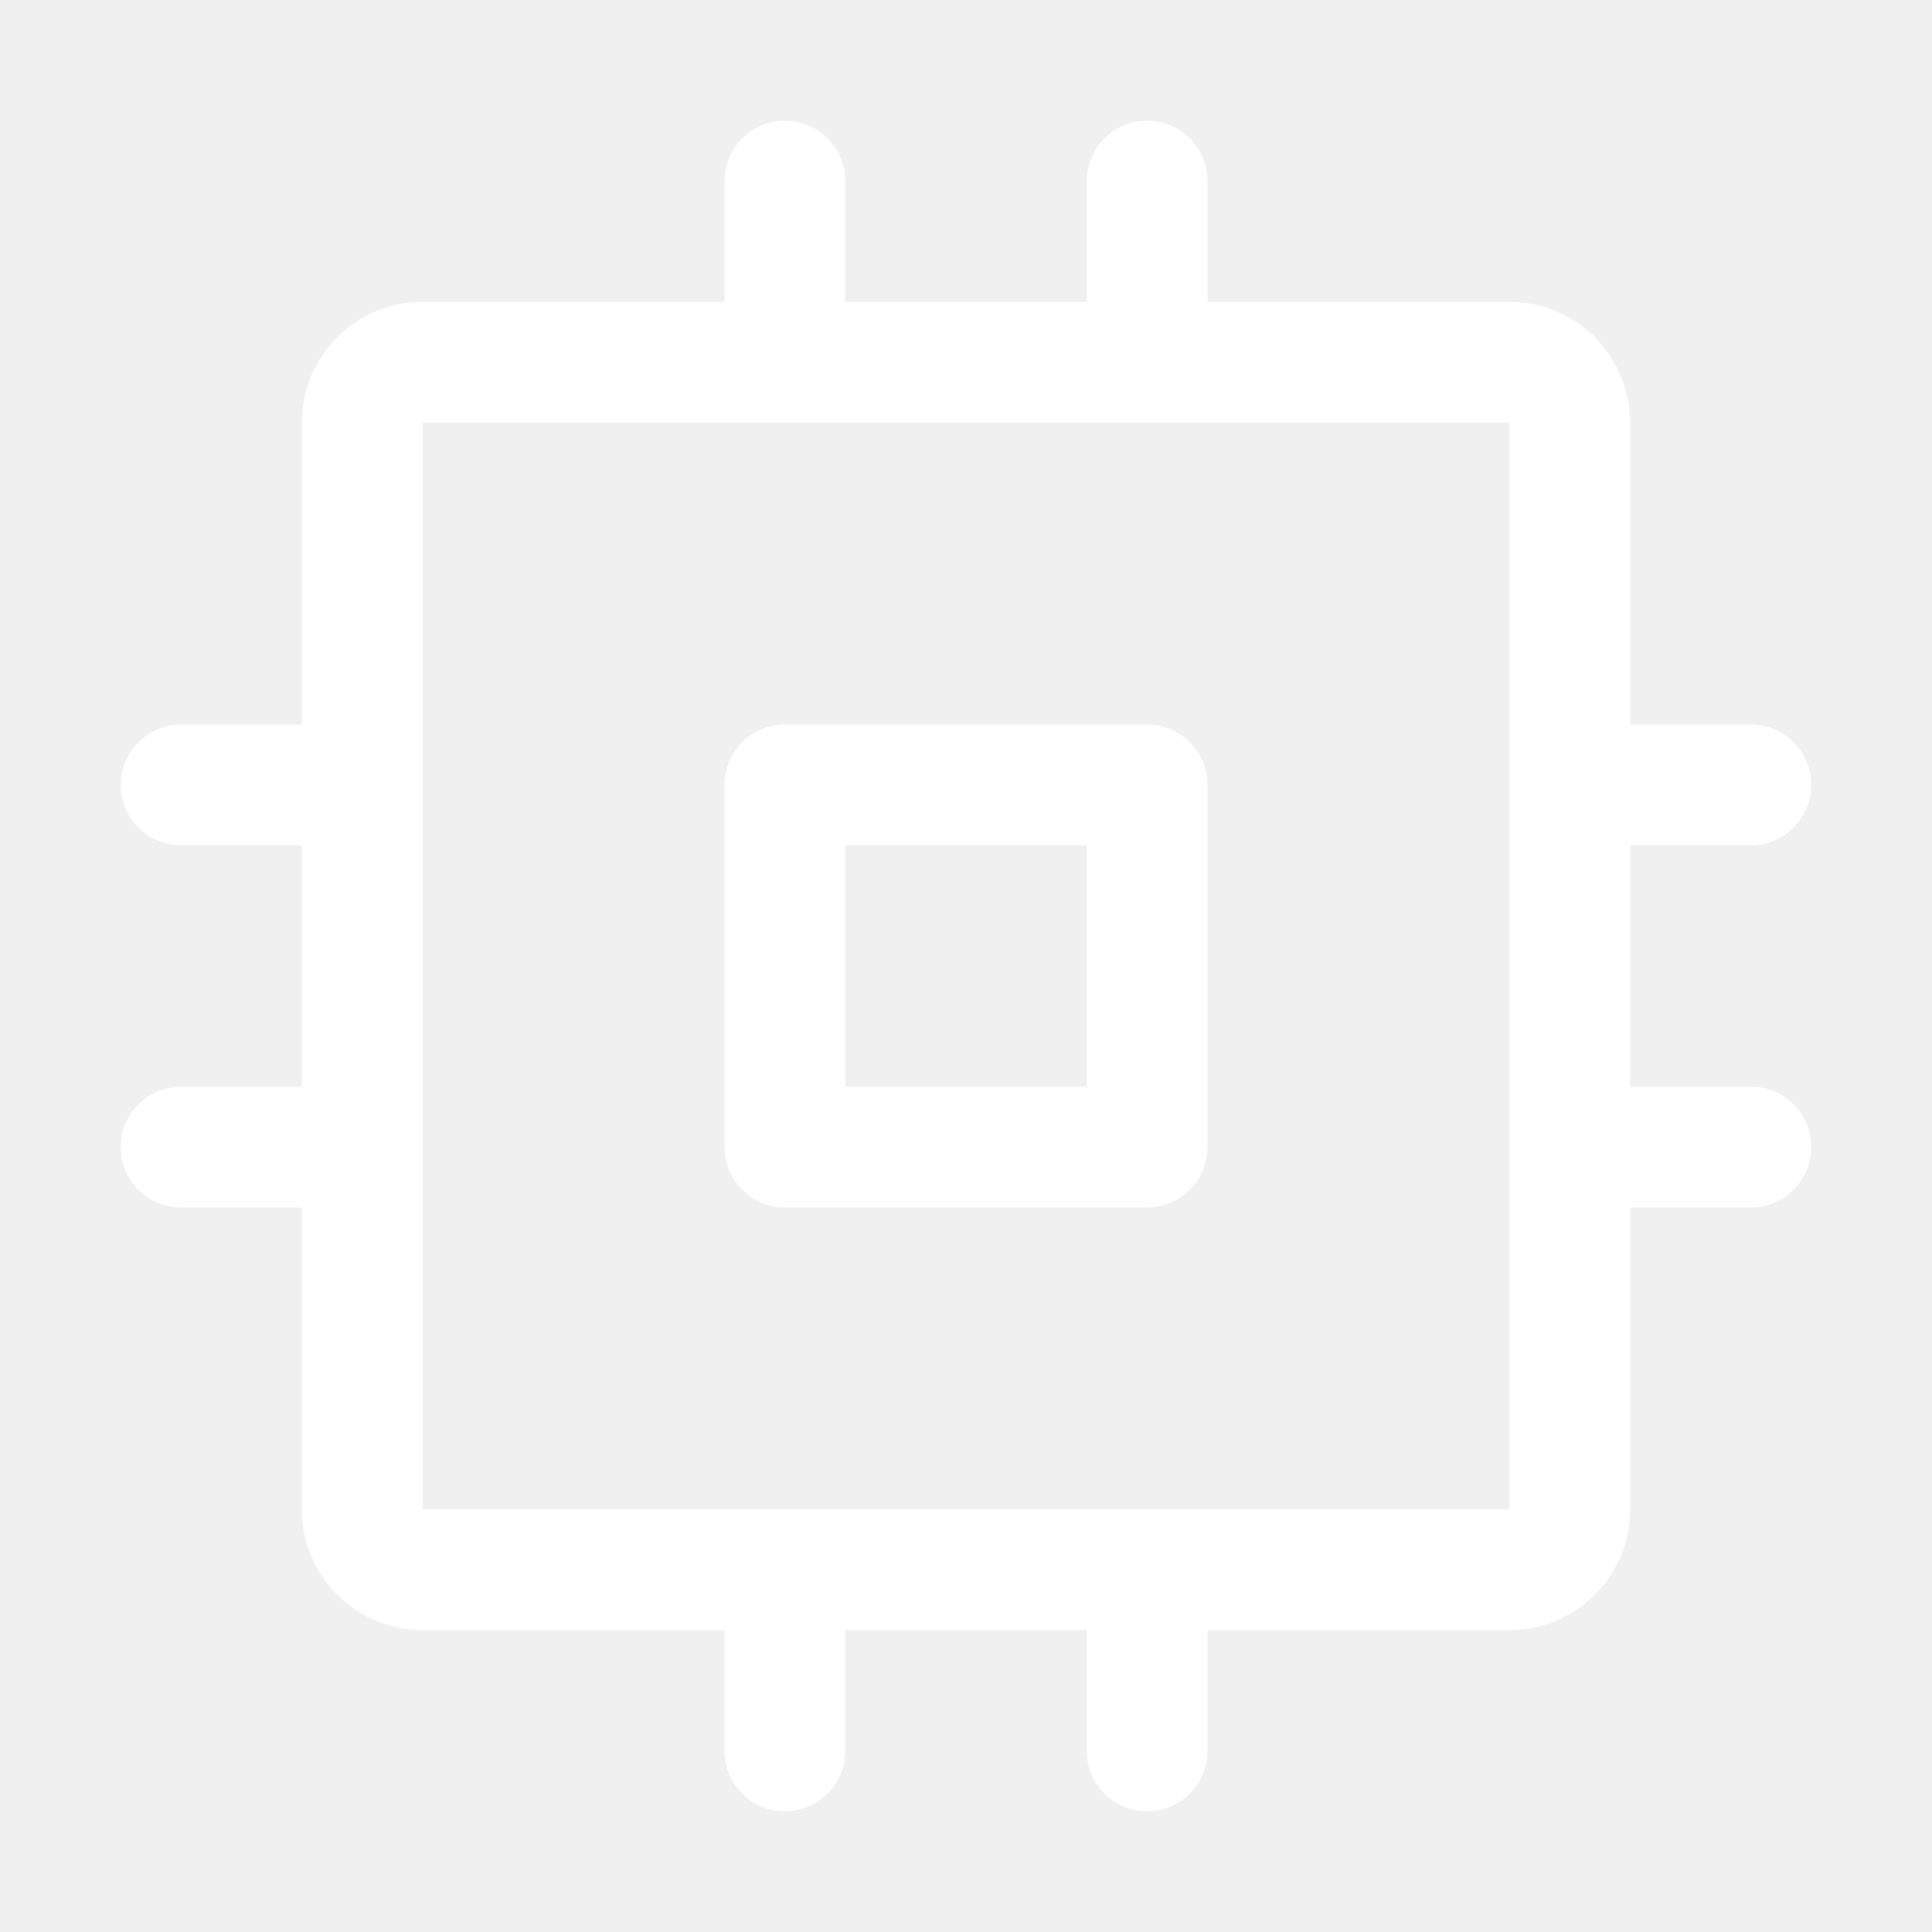
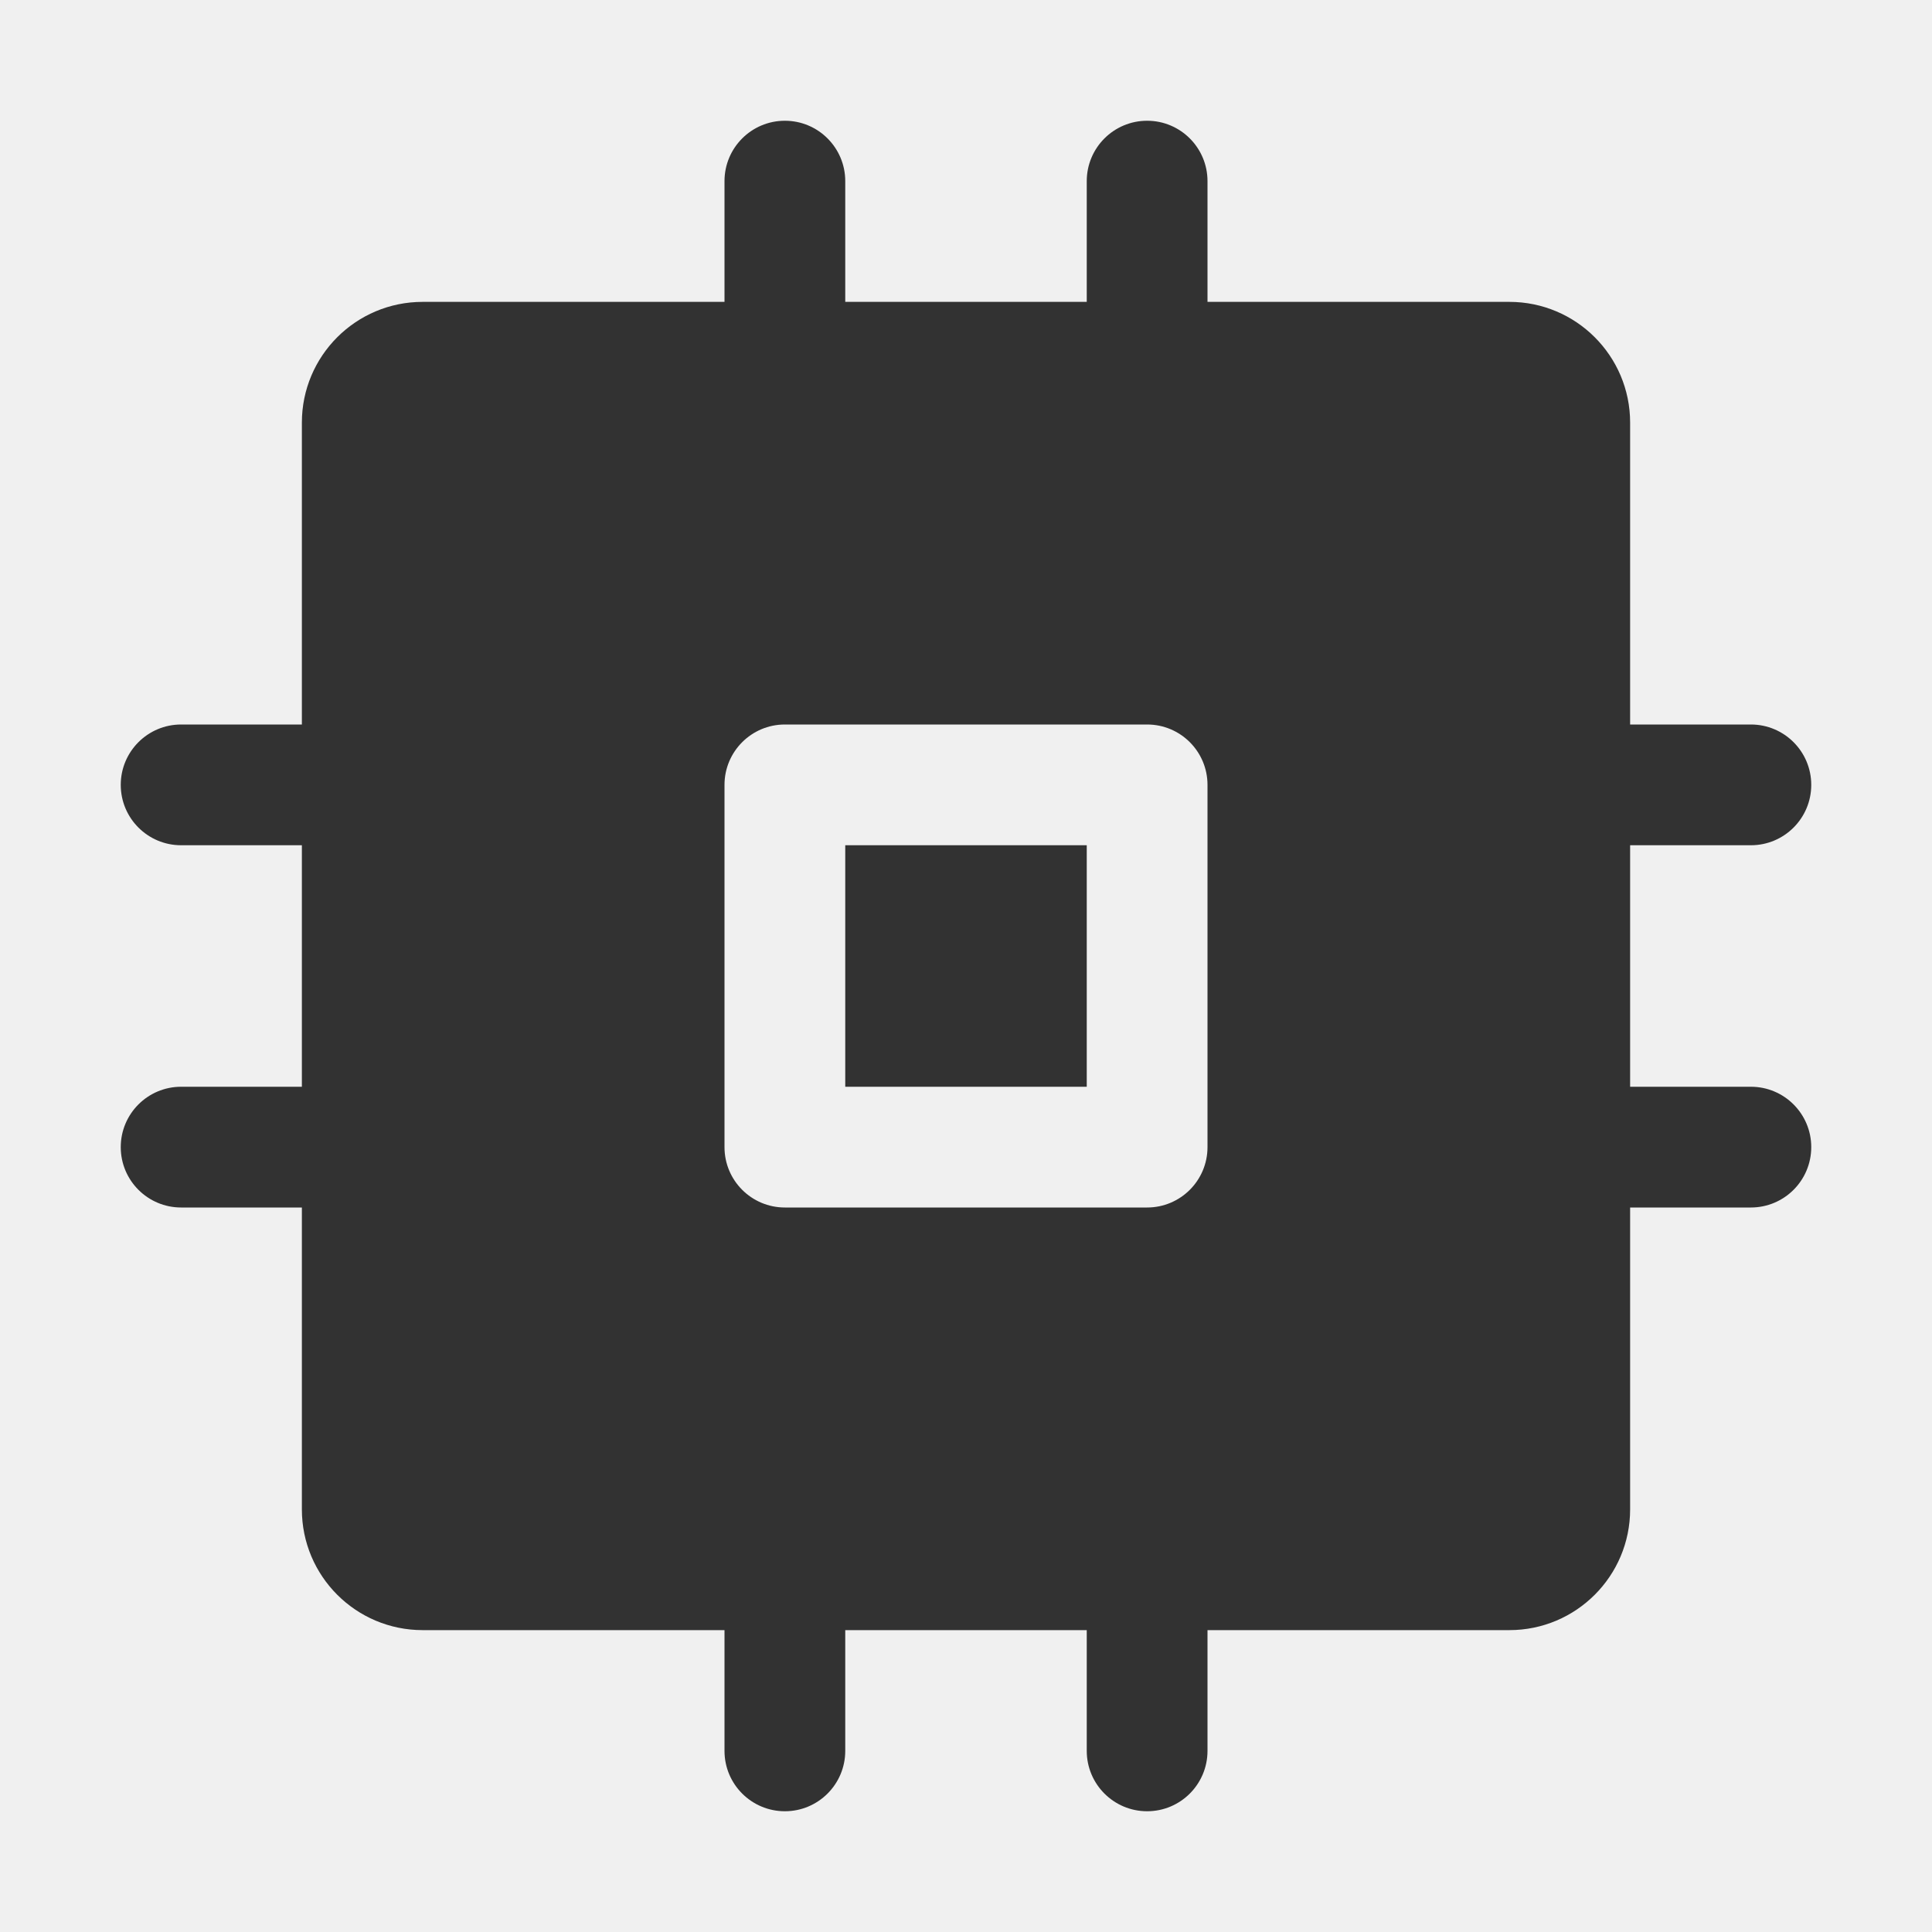
- <svg xmlns="http://www.w3.org/2000/svg" width="32" height="32" fill="#ffffff" viewBox="0 0 256 256">
-   <path d="M152,96H104a8,8,0,0,0-8,8v48a8,8,0,0,0,8,8h48a8,8,0,0,0,8-8V104A8,8,0,0,0,152,96Zm-8,48H112V112h32Zm88,0H216V112h16a8,8,0,0,0,0-16H216V56a16,16,0,0,0-16-16H160V24a8,8,0,0,0-16,0V40H112V24a8,8,0,0,0-16,0V40H56A16,16,0,0,0,40,56V96H24a8,8,0,0,0,0,16H40v32H24a8,8,0,0,0,0,16H40v40a16,16,0,0,0,16,16H96v16a8,8,0,0,0,16,0V216h32v16a8,8,0,0,0,16,0V216h40a16,16,0,0,0,16-16V160h16a8,8,0,0,0,0-16Zm-32,56H56V56H200v95.87s0,.09,0,.13,0,.09,0,.13V200Z" />
+ <svg xmlns="http://www.w3.org/2000/svg" width="32" height="32" fill="#323232" viewBox="0 0 256 256">
+   <path d="M112,112h32v32H112Zm128,40a8,8,0,0,1-8,8H216v40a16,16,0,0,1-16,16H160v16a8,8,0,0,1-16,0V216H112v16a8,8,0,0,1-16,0V216H56a16,16,0,0,1-16-16V160H24a8,8,0,0,1,0-16H40V112H24a8,8,0,0,1,0-16H40V56A16,16,0,0,1,56,40H96V24a8,8,0,0,1,16,0V40h32V24a8,8,0,0,1,16,0V40h40a16,16,0,0,1,16,16V96h16a8,8,0,0,1,0,16H216v32h16A8,8,0,0,1,240,152Zm-80-48a8,8,0,0,0-8-8H104a8,8,0,0,0-8,8v48a8,8,0,0,0,8,8h48a8,8,0,0,0,8-8Z" />
</svg>
